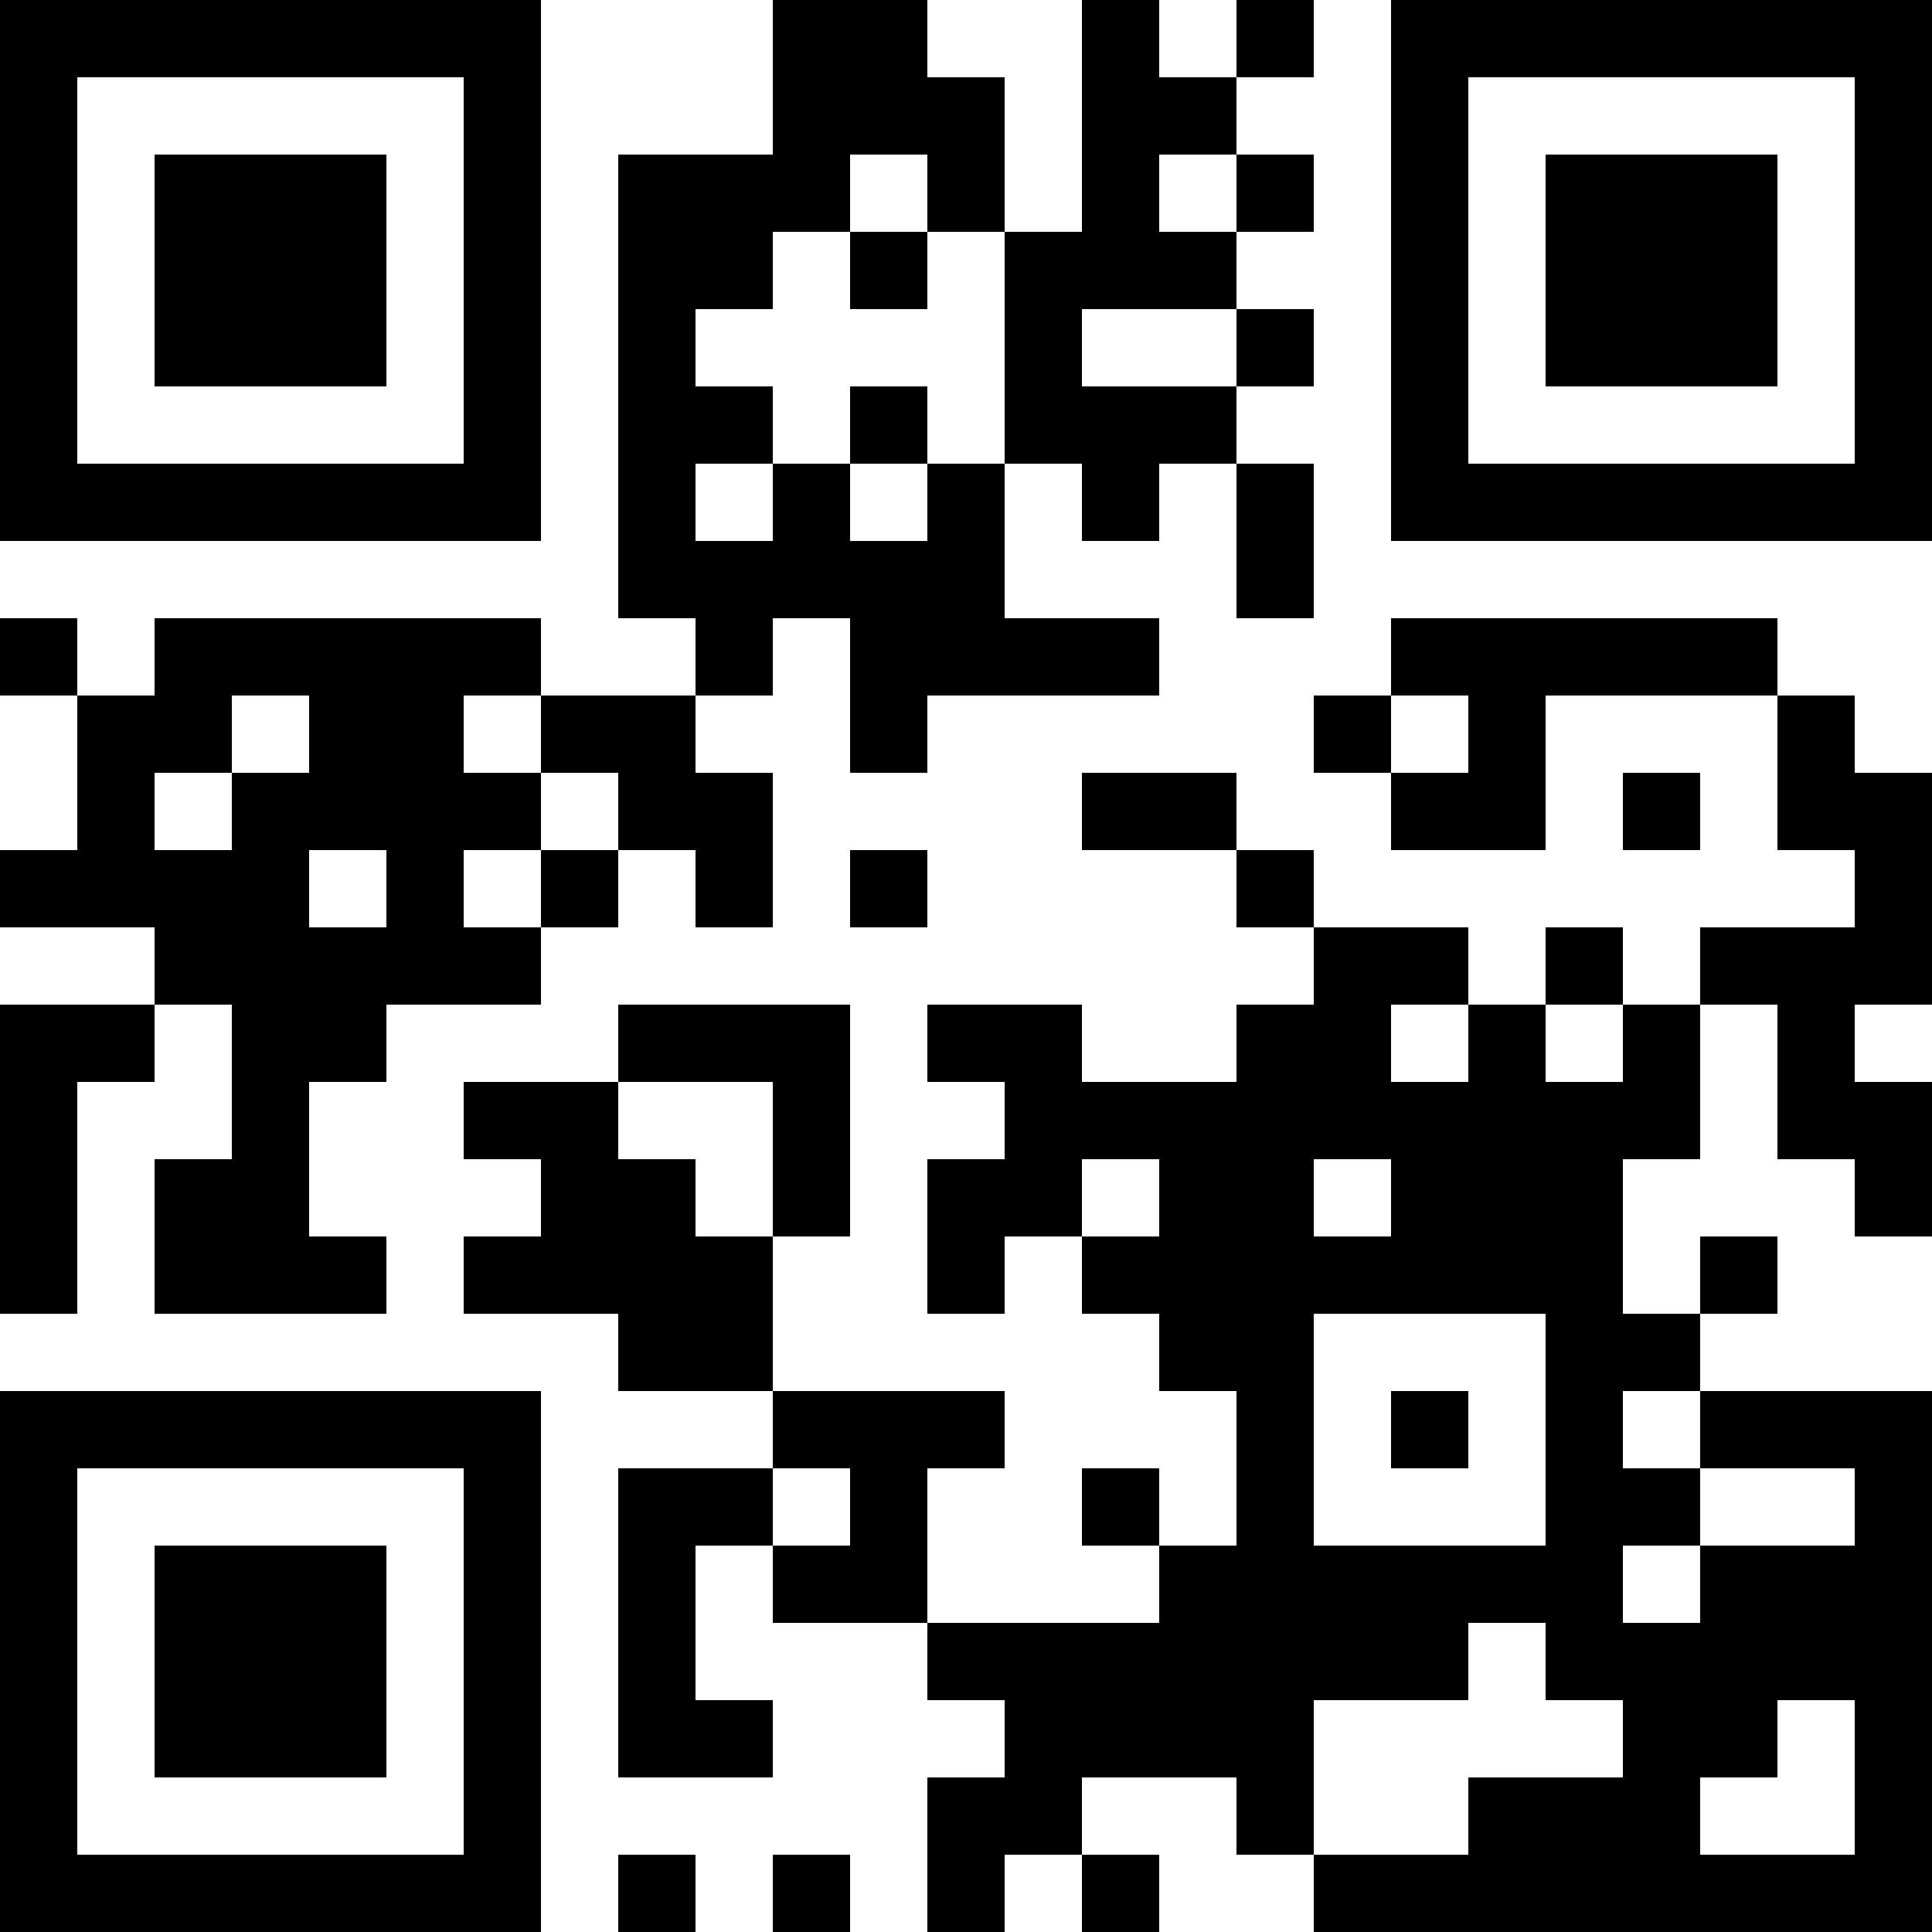
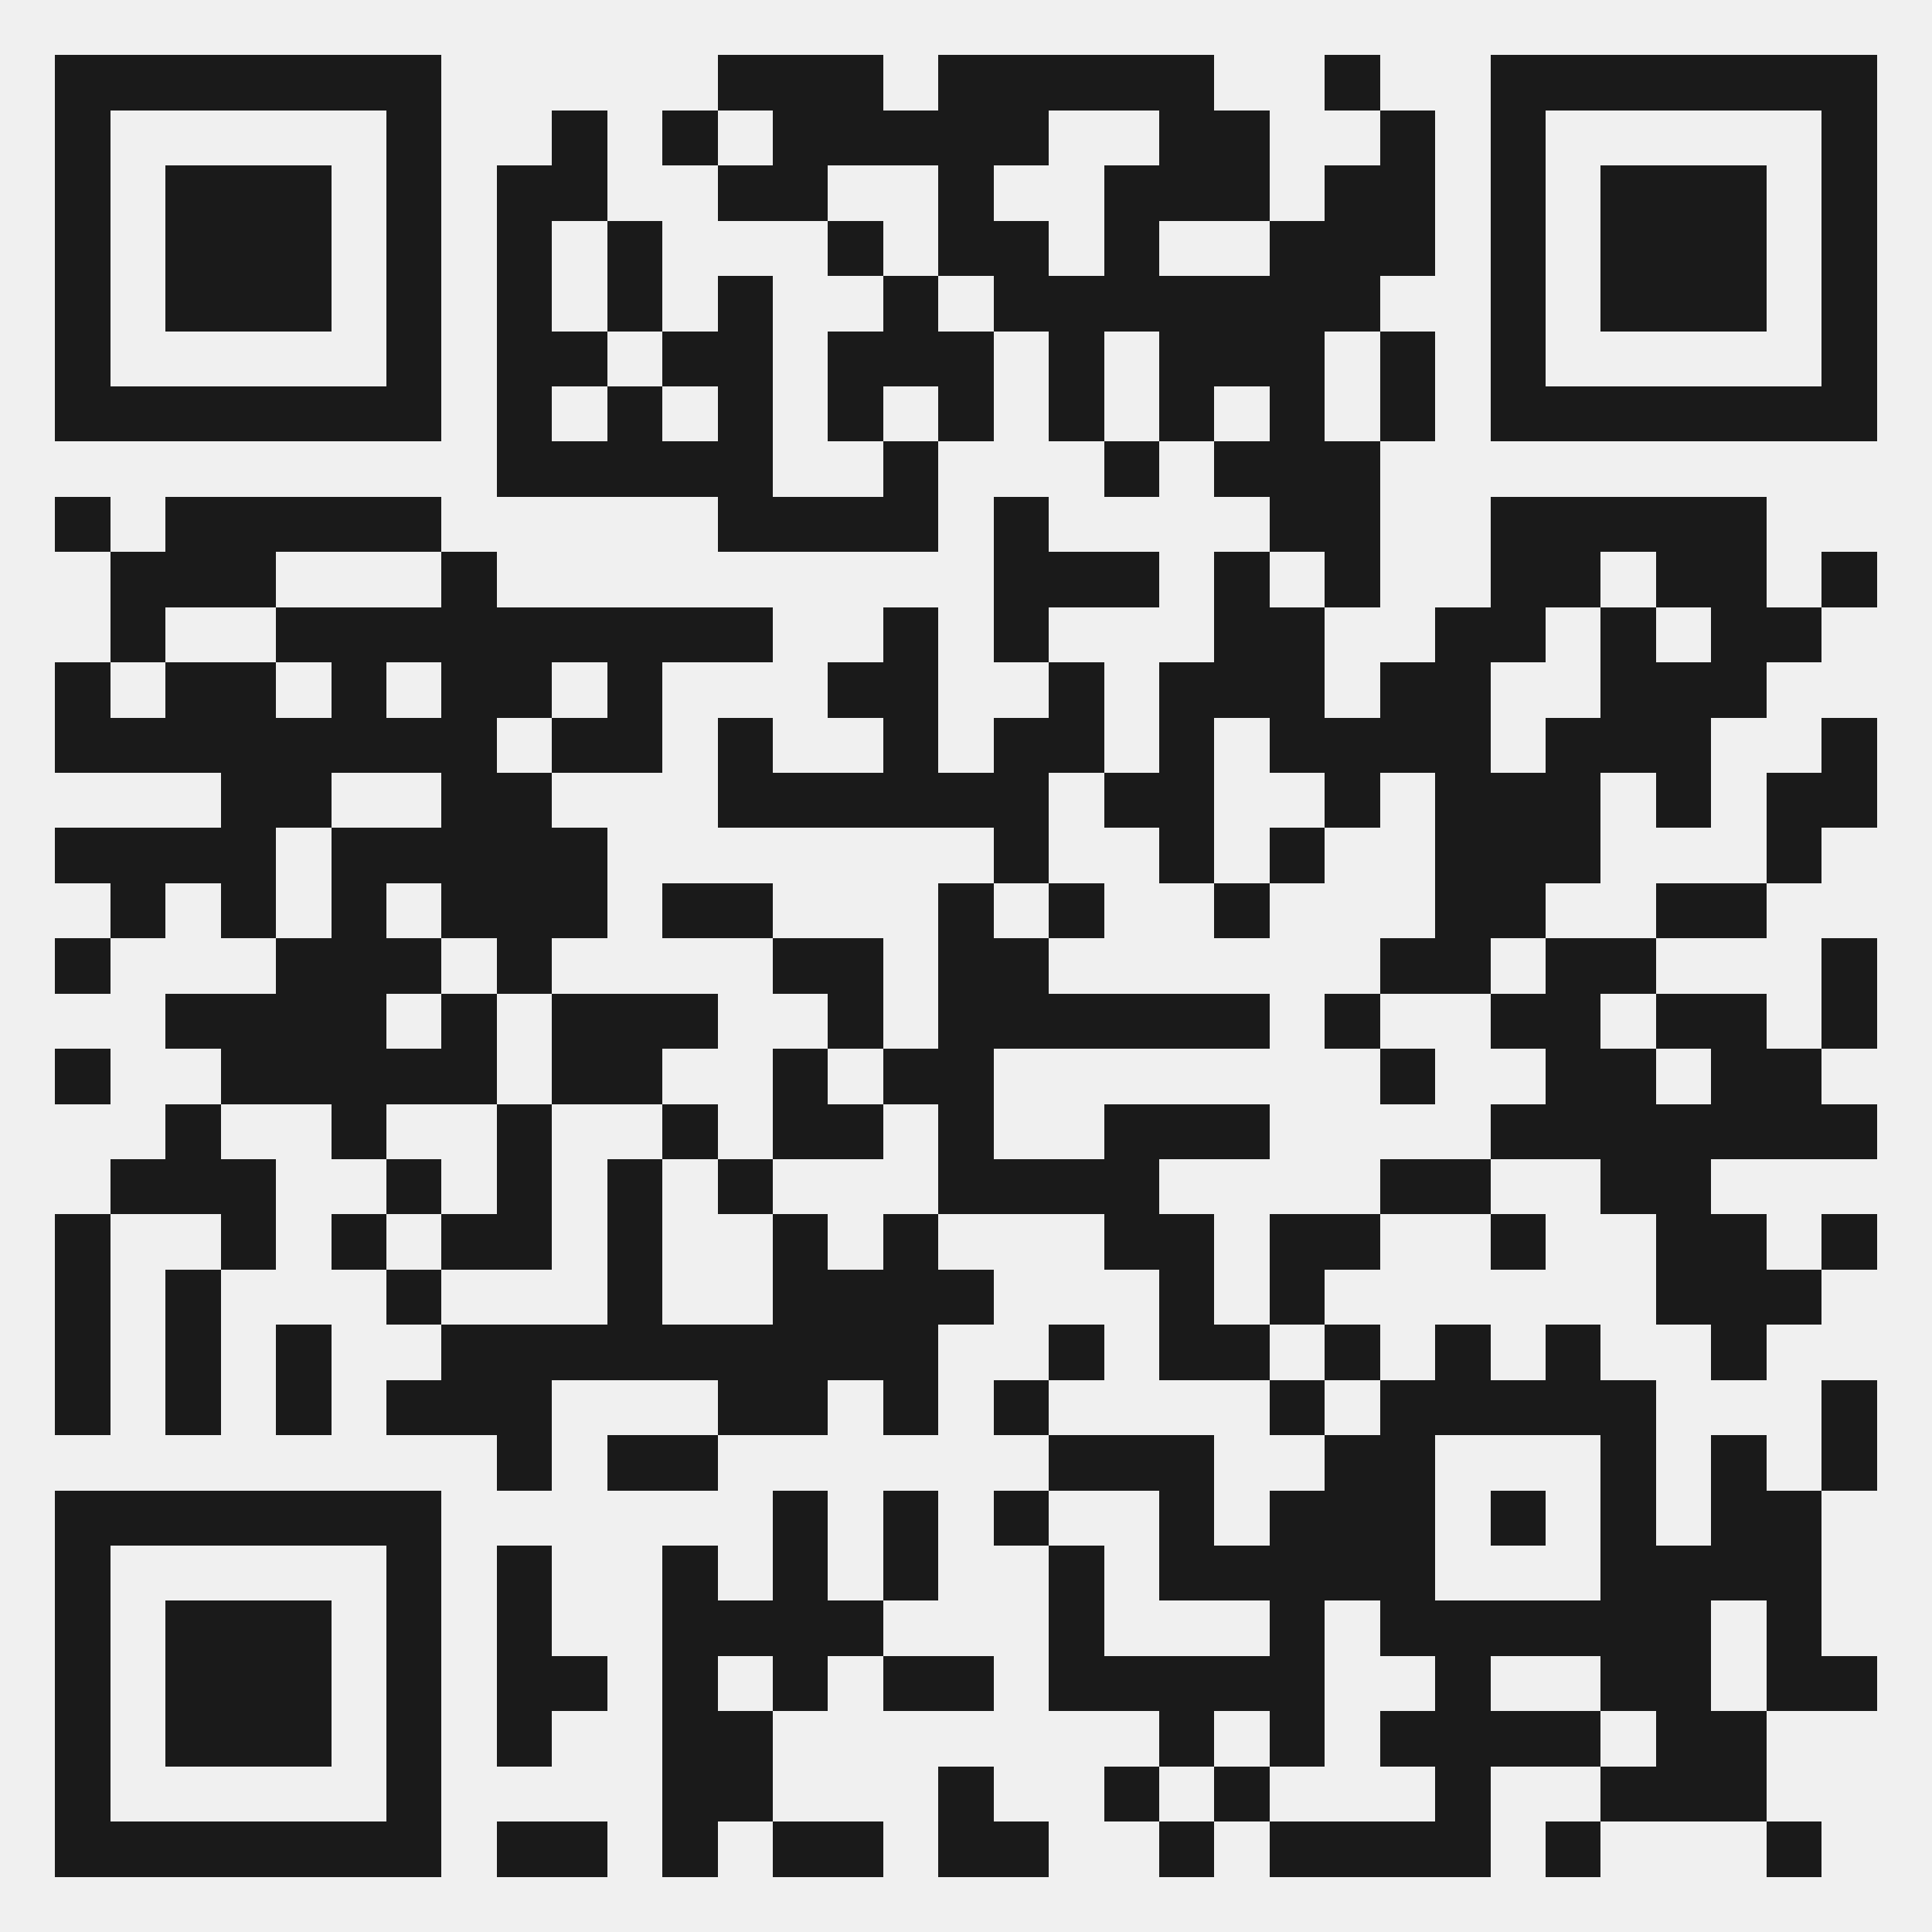
- <svg xmlns="http://www.w3.org/2000/svg" width="300" height="300" viewBox="0 0 25 25" shape-rendering="crispEdges">
-   <path fill="#ffffff" d="M0 0h25v25H0z" />
-   <path stroke="#000000" d="M0 0.5h7m3 0h2m2 0h1m1 0h1m1 0h7M0 1.5h1m5 0h1m3 0h3m1 0h2m2 0h1m5 0h1M0 2.5h1m1 0h3m1 0h1m1 0h3m1 0h1m1 0h1m1 0h1m1 0h1m1 0h3m1 0h1M0 3.5h1m1 0h3m1 0h1m1 0h2m1 0h1m1 0h3m2 0h1m1 0h3m1 0h1M0 4.5h1m1 0h3m1 0h1m1 0h1m4 0h1m2 0h1m1 0h1m1 0h3m1 0h1M0 5.5h1m5 0h1m1 0h2m1 0h1m1 0h3m2 0h1m5 0h1M0 6.5h7m1 0h1m1 0h1m1 0h1m1 0h1m1 0h1m1 0h7M8 7.5h5m3 0h1M0 8.5h1m1 0h5m2 0h1m1 0h4m3 0h5M1 9.5h2m1 0h2m1 0h2m2 0h1m5 0h1m1 0h1m3 0h1M1 10.5h1m1 0h4m1 0h2m4 0h2m2 0h2m1 0h1m1 0h2M0 11.5h4m1 0h1m1 0h1m1 0h1m1 0h1m4 0h1m7 0h1M2 12.5h5m10 0h2m1 0h1m1 0h3M0 13.5h2m1 0h2m3 0h3m1 0h2m2 0h2m1 0h1m1 0h1m1 0h1M0 14.5h1m2 0h1m2 0h2m2 0h1m2 0h9m1 0h2M0 15.5h1m1 0h2m3 0h2m1 0h1m1 0h2m1 0h2m1 0h3m3 0h1M0 16.5h1m1 0h3m1 0h4m2 0h1m1 0h7m1 0h1M8 17.5h2m5 0h2m3 0h2M0 18.5h7m3 0h3m3 0h1m1 0h1m1 0h1m1 0h3M0 19.5h1m5 0h1m1 0h2m1 0h1m2 0h1m1 0h1m3 0h2m2 0h1M0 20.5h1m1 0h3m1 0h1m1 0h1m1 0h2m3 0h6m1 0h3M0 21.5h1m1 0h3m1 0h1m1 0h1m3 0h7m1 0h5M0 22.5h1m1 0h3m1 0h1m1 0h2m3 0h4m4 0h2m1 0h1M0 23.5h1m5 0h1m5 0h2m2 0h1m2 0h3m2 0h1M0 24.5h7m1 0h1m1 0h1m1 0h1m1 0h1m2 0h8" />
+ <svg xmlns="http://www.w3.org/2000/svg" viewBox="0 0 35 35" shape-rendering="crispEdges">
+   <path stroke="#1a1a1a" d="M1 1.5h7m5 0h3m1 0h5m2 0h1m2 0h7M1 2.5h1m5 0h1m2 0h1m1 0h1m1 0h5m2 0h2m2 0h1m1 0h1m5 0h1M1 3.5h1m1 0h3m1 0h1m1 0h2m2 0h2m2 0h1m2 0h3m1 0h2m1 0h1m1 0h3m1 0h1M1 4.5h1m1 0h3m1 0h1m1 0h1m1 0h1m3 0h1m1 0h2m1 0h1m2 0h3m1 0h1m1 0h3m1 0h1M1 5.5h1m1 0h3m1 0h1m1 0h1m1 0h1m1 0h1m2 0h1m1 0h7m2 0h1m1 0h3m1 0h1M1 6.5h1m5 0h1m1 0h2m1 0h2m1 0h3m1 0h1m1 0h3m1 0h1m1 0h1m5 0h1M1 7.5h7m1 0h1m1 0h1m1 0h1m1 0h1m1 0h1m1 0h1m1 0h1m1 0h1m1 0h1m1 0h7M9 8.5h5m2 0h1m3 0h1m1 0h3M1 9.5h1m1 0h5m5 0h4m1 0h1m4 0h2m2 0h5M2 10.5h3m3 0h1m9 0h3m1 0h1m1 0h1m2 0h2m1 0h2m1 0h1M2 11.5h1m2 0h9m2 0h1m1 0h1m3 0h2m2 0h2m1 0h1m1 0h2M1 12.5h1m1 0h2m1 0h1m1 0h2m1 0h1m3 0h2m2 0h1m1 0h3m1 0h2m2 0h3M1 13.5h8m1 0h2m1 0h1m2 0h1m1 0h2m1 0h1m1 0h4m1 0h3m2 0h1M4 14.5h2m2 0h2m3 0h6m1 0h2m2 0h1m1 0h3m1 0h1m1 0h2M1 15.5h4m1 0h5m7 0h1m2 0h1m1 0h1m2 0h3m3 0h1M2 16.5h1m1 0h1m1 0h1m1 0h3m1 0h2m3 0h1m1 0h1m2 0h1m3 0h2m2 0h2M1 17.5h1m3 0h3m1 0h1m4 0h2m1 0h2m6 0h2m1 0h2m3 0h1M3 18.5h4m1 0h1m1 0h3m2 0h1m1 0h6m1 0h1m2 0h2m1 0h2m1 0h1M1 19.5h1m2 0h5m1 0h2m2 0h1m1 0h2m7 0h1m2 0h2m1 0h2M3 20.5h1m2 0h1m2 0h1m2 0h1m1 0h2m1 0h1m2 0h3m4 0h7M2 21.5h3m2 0h1m1 0h1m1 0h1m1 0h1m3 0h4m4 0h2m2 0h2M1 22.5h1m2 0h1m1 0h1m1 0h2m1 0h1m2 0h1m1 0h1m3 0h2m1 0h2m2 0h1m2 0h2m1 0h1M1 23.5h1m1 0h1m3 0h1m3 0h1m2 0h4m3 0h1m1 0h1m6 0h3M1 24.5h1m1 0h1m1 0h1m2 0h9m2 0h1m1 0h2m1 0h1m1 0h1m1 0h1m2 0h1M1 25.5h1m1 0h1m1 0h1m1 0h3m3 0h2m1 0h1m1 0h1m4 0h1m1 0h5m3 0h1M9 26.5h1m1 0h2m6 0h3m2 0h2m3 0h1m1 0h1m1 0h1M1 27.5h7m6 0h1m1 0h1m1 0h1m2 0h1m1 0h3m1 0h1m1 0h1m1 0h2M1 28.5h1m5 0h1m1 0h1m2 0h1m1 0h1m1 0h1m2 0h1m1 0h5m3 0h4M1 29.5h1m1 0h3m1 0h1m1 0h1m2 0h4m3 0h1m3 0h1m1 0h6m1 0h1M1 30.5h1m1 0h3m1 0h1m1 0h2m1 0h1m1 0h1m1 0h2m1 0h5m2 0h1m2 0h2m1 0h2M1 31.5h1m1 0h3m1 0h1m1 0h1m2 0h2m7 0h1m1 0h1m1 0h4m1 0h2M1 32.5h1m5 0h1m4 0h2m3 0h1m2 0h1m1 0h1m3 0h1m2 0h3M1 33.5h7m1 0h2m1 0h1m1 0h2m1 0h2m2 0h1m1 0h4m1 0h1m3 0h1" />
</svg>
